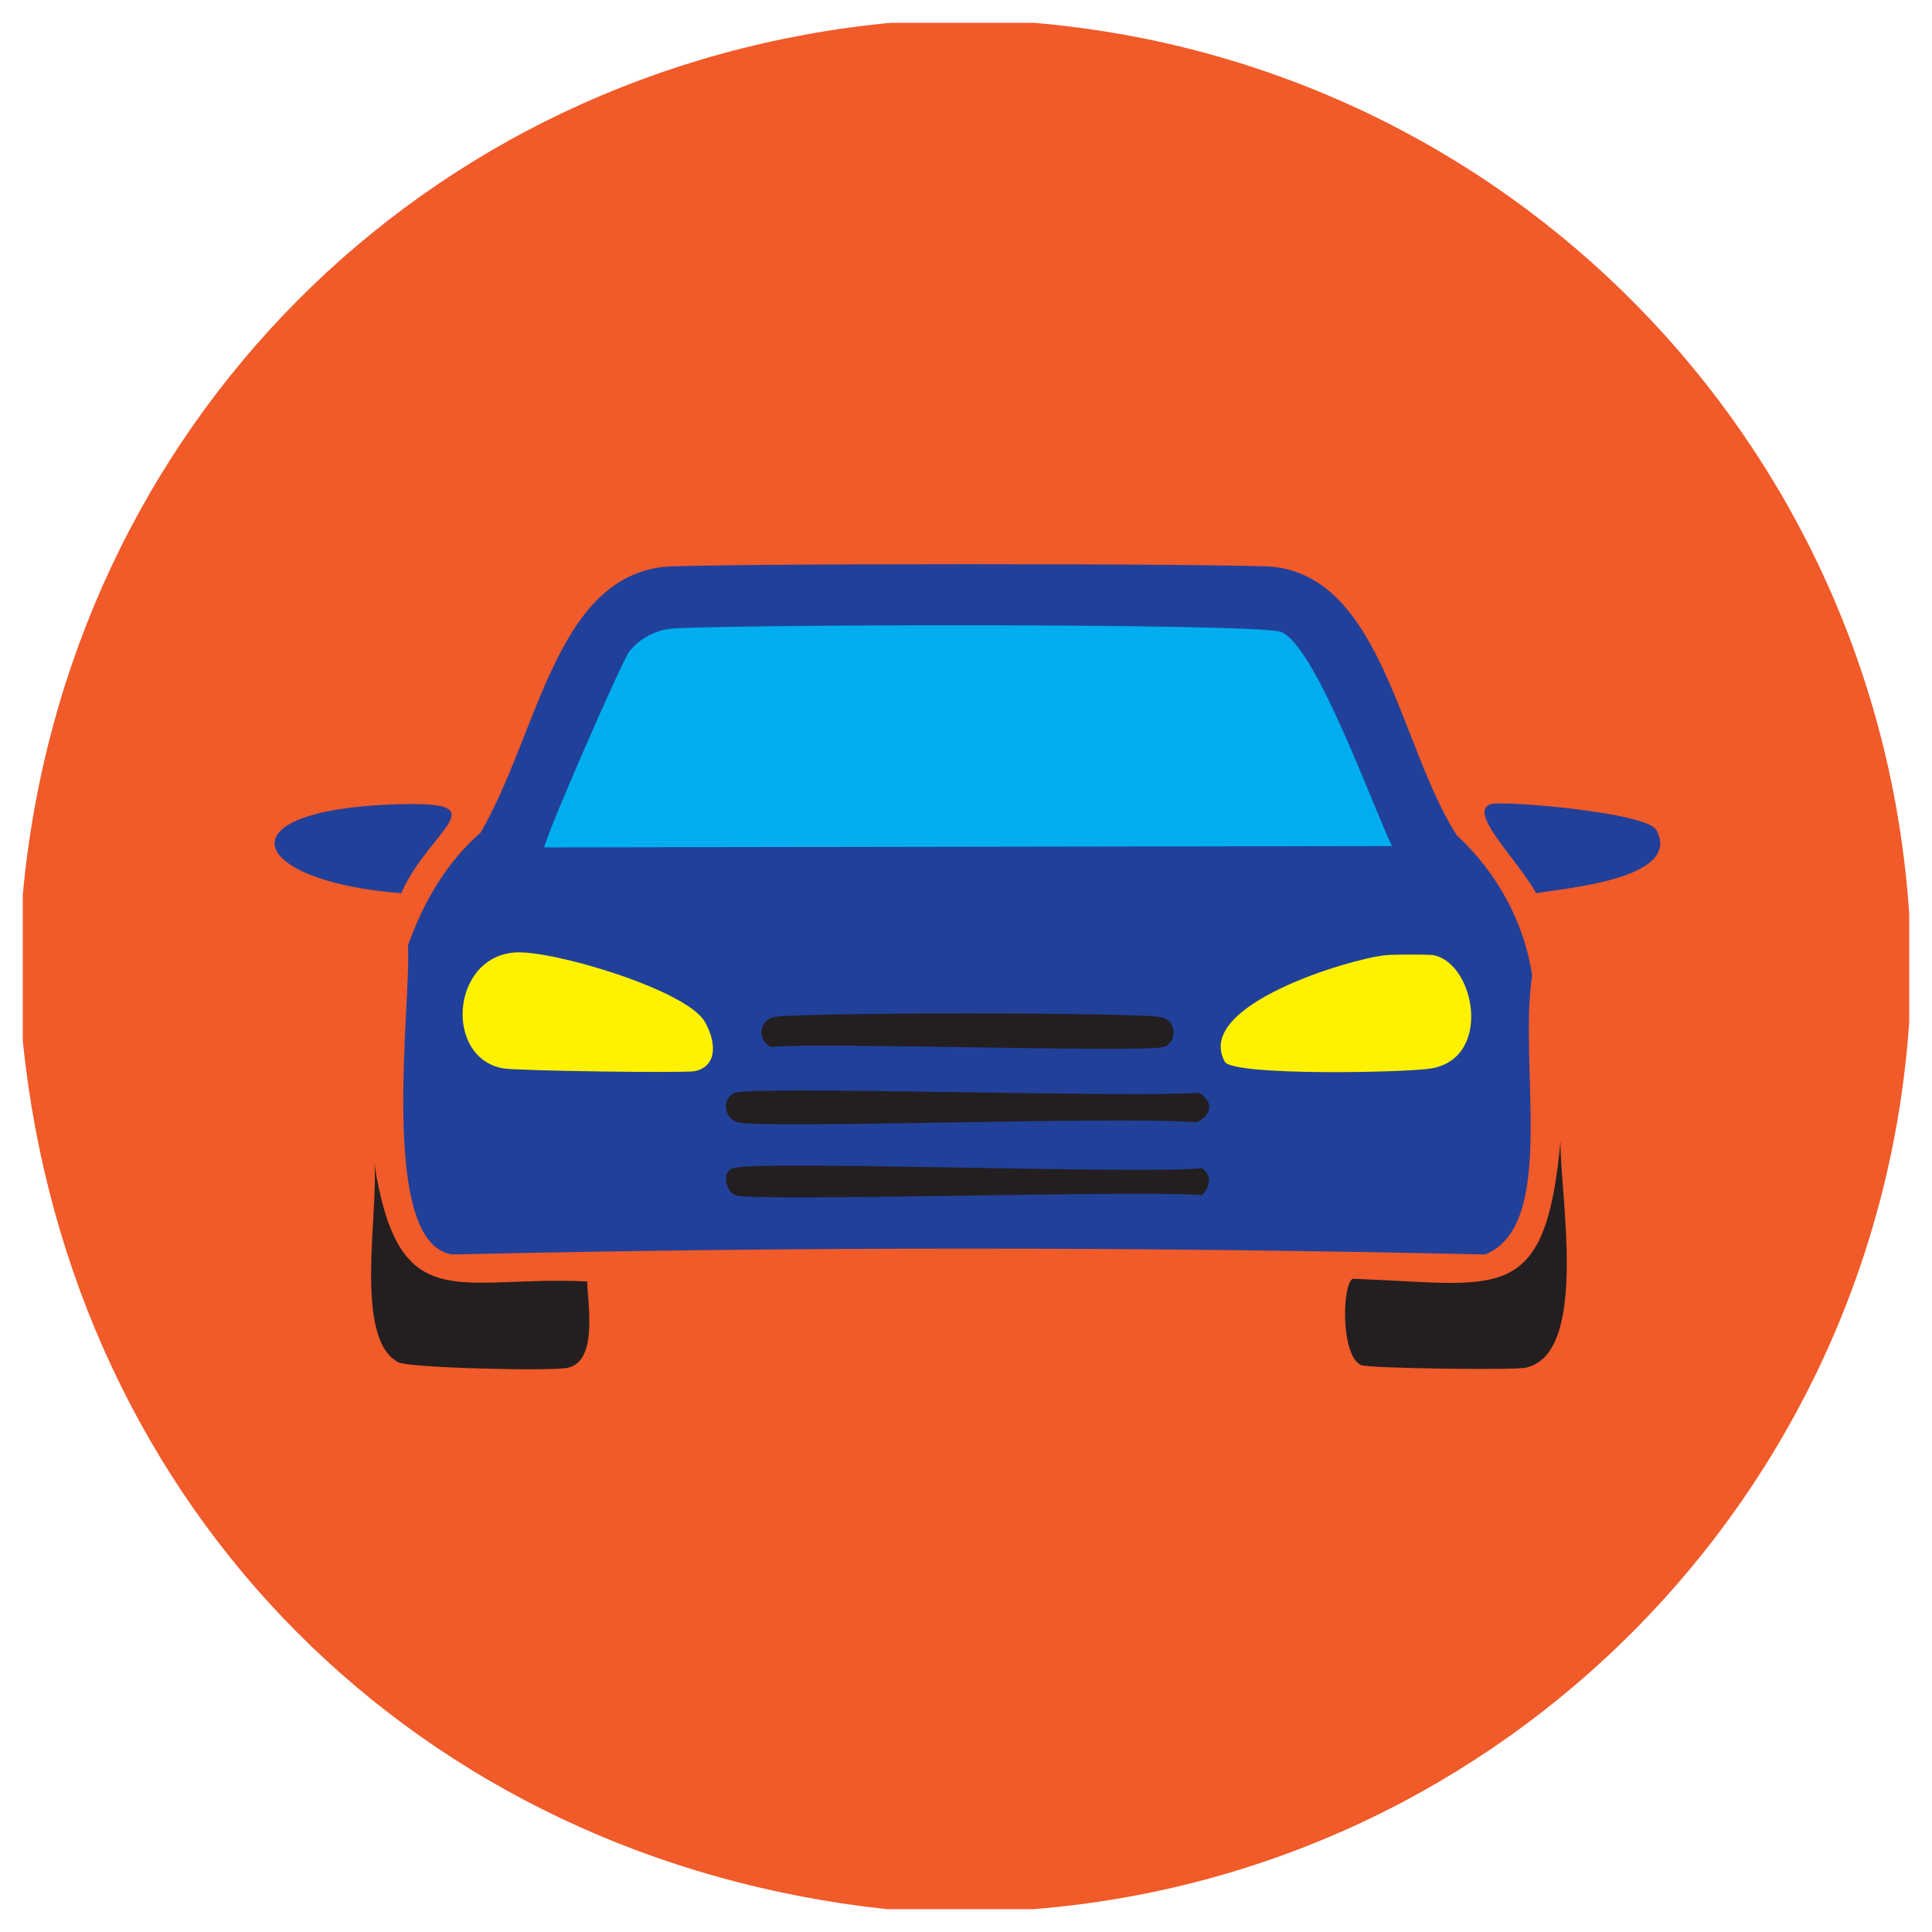
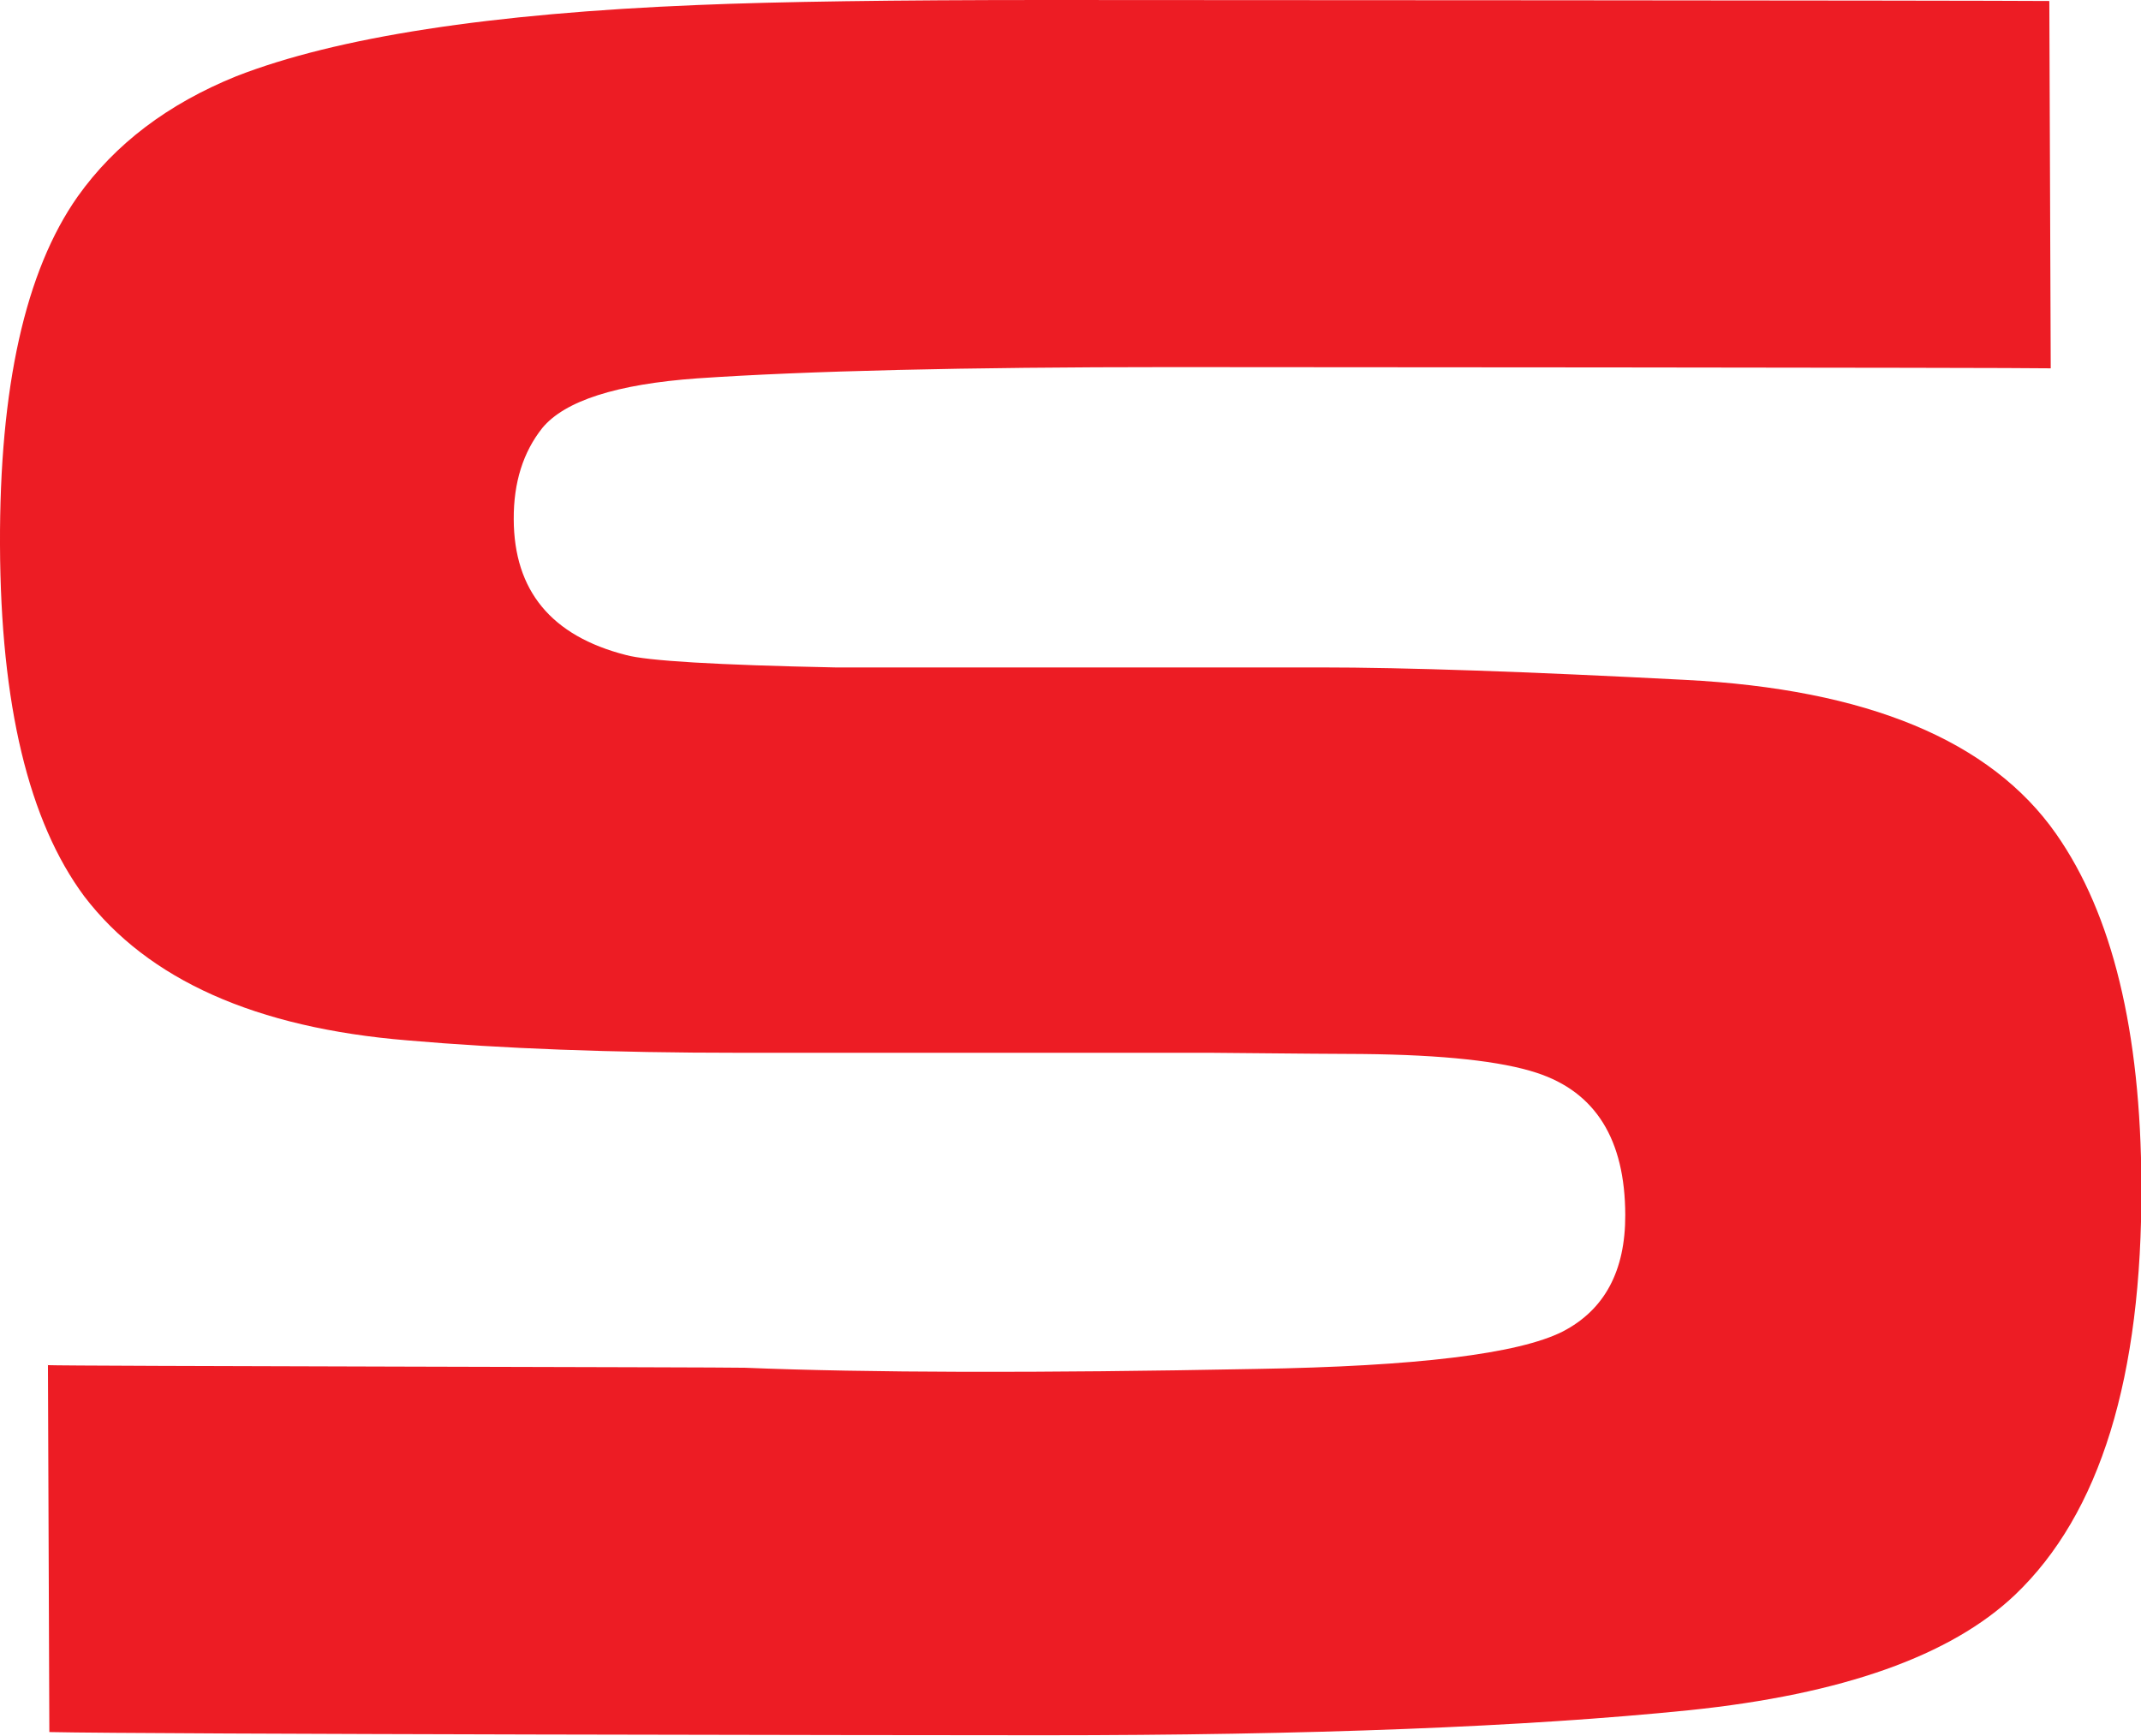
- <svg xmlns="http://www.w3.org/2000/svg" id="Layer_1" viewBox="0 0 600 600">
+ <svg xmlns="http://www.w3.org/2000/svg" id="Layer_1" viewBox="0 0 106.73 86.51">
  <defs>
-     <style>.cls-1{fill:#231f20;}.cls-2{fill:#f15a29;}.cls-3{fill:#21409a;}.cls-4{fill:#fff200;}.cls-5{fill:#00aeef;}</style>
+     <style>.cls-1{fill:#ed1c24;fill-rule:evenodd;}</style>
  </defs>
-   <path class="cls-2" d="M320.97,7.08c146.88,12.36,262.2,129.55,271.95,276.74v33.54c-9.95,146.57-125.51,263.84-271.95,275.55h-45.52C129.8,577.28,22.02,469.08,7.08,323.36v-45.52C20.43,132.88,131.47,20.92,276.64,7.08h44.33Z" />
-   <g id="Generative_Object">
-     <path class="cls-1" d="M484.63,354.43c-.36,15.49,9.15,66.22-10.89,70.33-3.79.78-48.76.24-51.08-.84-6.41-2.97-5.83-25.46-2.51-26.79,45.24,1.6,59.7,9.02,64.47-42.7Z" />
-     <path class="cls-1" d="M116.21,361.12c7.62,48.66,25.82,34.89,66.15,36.84.15,7.15,3.37,24.46-5.86,26.79-4.51,1.14-49.17.13-52.75-1.67-14.16-7.16-5.98-47.53-7.54-61.96Z" />
-     <path class="cls-3" d="M123.75,249.76c31.39-.88,10.06,7.19.84,27.63-47.47-3.62-56.84-26.06-.84-27.63Z" />
-     <path class="cls-3" d="M462.86,249.76c3.33-1.25,48.44,2.49,51.49,7.95,8.58,15.36-29.41,18.22-37.26,19.68-6.37-11.12-21.22-25.01-14.23-27.63Z" />
-     <path class="cls-3" d="M205.8,176.08c9.43-1.15,180.64-1.15,190.07,0,33.45,4.09,38.88,55.69,56.52,83.31,12.4,11.42,20.93,26.87,23.44,43.54-4.37,27.64,7.93,77.73-14.65,86.66-106.84-2.41-213.84-2.44-320.69,0-23.35-3.34-12.6-78.55-13.82-95.87,4.68-13.34,11.87-25.78,22.61-35.17,17.84-30.81,23.16-78.41,56.52-82.48Z" />
-     <path class="cls-5" d="M207.48,195.34c9.39-1.44,180.98-1.92,190.07.84,10.63,3.23,28.77,54.38,34.75,66.57l-263.34.42c2.72-8.96,24.38-58.06,26.38-60.71,2.79-3.7,7.54-6.41,12.14-7.12Z" />
-     <path class="cls-4" d="M159.75,295.81c11.41-.94,53.04,11.46,59.03,21.35,3.21,5.29,4.73,13.74-2.93,15.49-2.9.66-54.93-.09-59.45-.84-18.37-3.05-16.52-34.37,3.35-36Z" />
-     <path class="cls-4" d="M430.2,296.65c2.37-.24,13.6-.3,15.07,0,12.87,2.64,18.26,32-.84,35.17-8.03,1.33-61.57,2.37-64.05-2.09-9.78-17.57,39.08-31.99,49.82-33.07Z" />
-     <path class="cls-1" d="M228.41,339.35c6.87-2.16,124.84,1.65,144.02,0,4.54,2.78,3.97,7.04-.84,9.21-22.36-2.03-134.53,2.08-142.34,0-4.85-1.29-5.02-7.9-.84-9.21Z" />
-     <path class="cls-1" d="M227.57,362.8c6.82-2.56,126.95,1.96,145.69,0,3.36,2.4,2.45,5.91,0,8.37-19.14-1.7-137.96,2.22-144.86,0-2.85-.92-4.49-7-.84-8.37Z" />
-     <path class="cls-1" d="M240.13,315.91c5.82-1.57,114.75-1.55,120.57,0,5.3,1.41,4.42,8.04.84,9.21-5.81,1.9-105.76-1.45-122.25,0-4.18-2.23-3.54-8.03.84-9.21Z" />
-   </g>
+   <path class="cls-1" d="M2.38,68.05c.63.05,34.04.1,34.75.13,6.13.25,14.62.27,25.46.06,8.01-.13,13.11-.75,15.32-1.87,2.08-1.08,3.12-3.02,3.11-5.81-.01-3.76-1.48-6.12-4.41-7.08-1.76-.58-4.66-.9-8.71-.94-.79,0-3.3-.02-7.52-.06h-23.5c-6.38,0-11.9-.21-16.58-.62-7.55-.62-12.92-3.02-16.1-7.18C1.43,40.95.03,35.13,0,27.17c-.03-7.87,1.26-13.66,3.87-17.37,1.86-2.62,4.5-4.62,7.91-6C16.78,1.85,24.44.67,34.77.25c4.04-.17,9.83-.25,17.37-.25,4.06,0,46.69.02,50.02.05l.07,18.31c-1.53-.04-42.12-.06-43.91-.06-10.25,0-18.1.19-23.55.56-4.04.29-6.62,1.12-7.74,2.48-.95,1.2-1.43,2.71-1.42,4.54.01,3.56,1.87,5.82,5.59,6.77,1.04.29,4.52.5,10.43.62h24.19c4.25,0,10.3.21,18.17.62,9.08.46,15.25,3.02,18.51,7.68,2.8,4,4.22,9.83,4.25,17.5.04,9.58-2.06,16.39-6.3,20.43-3.2,3.04-8.6,4.96-16.23,5.75-8.16.83-18.91,1.25-32.24,1.25-6.35,0-44.69-.05-49.52-.16l-.07-18.31Z" />
</svg>
